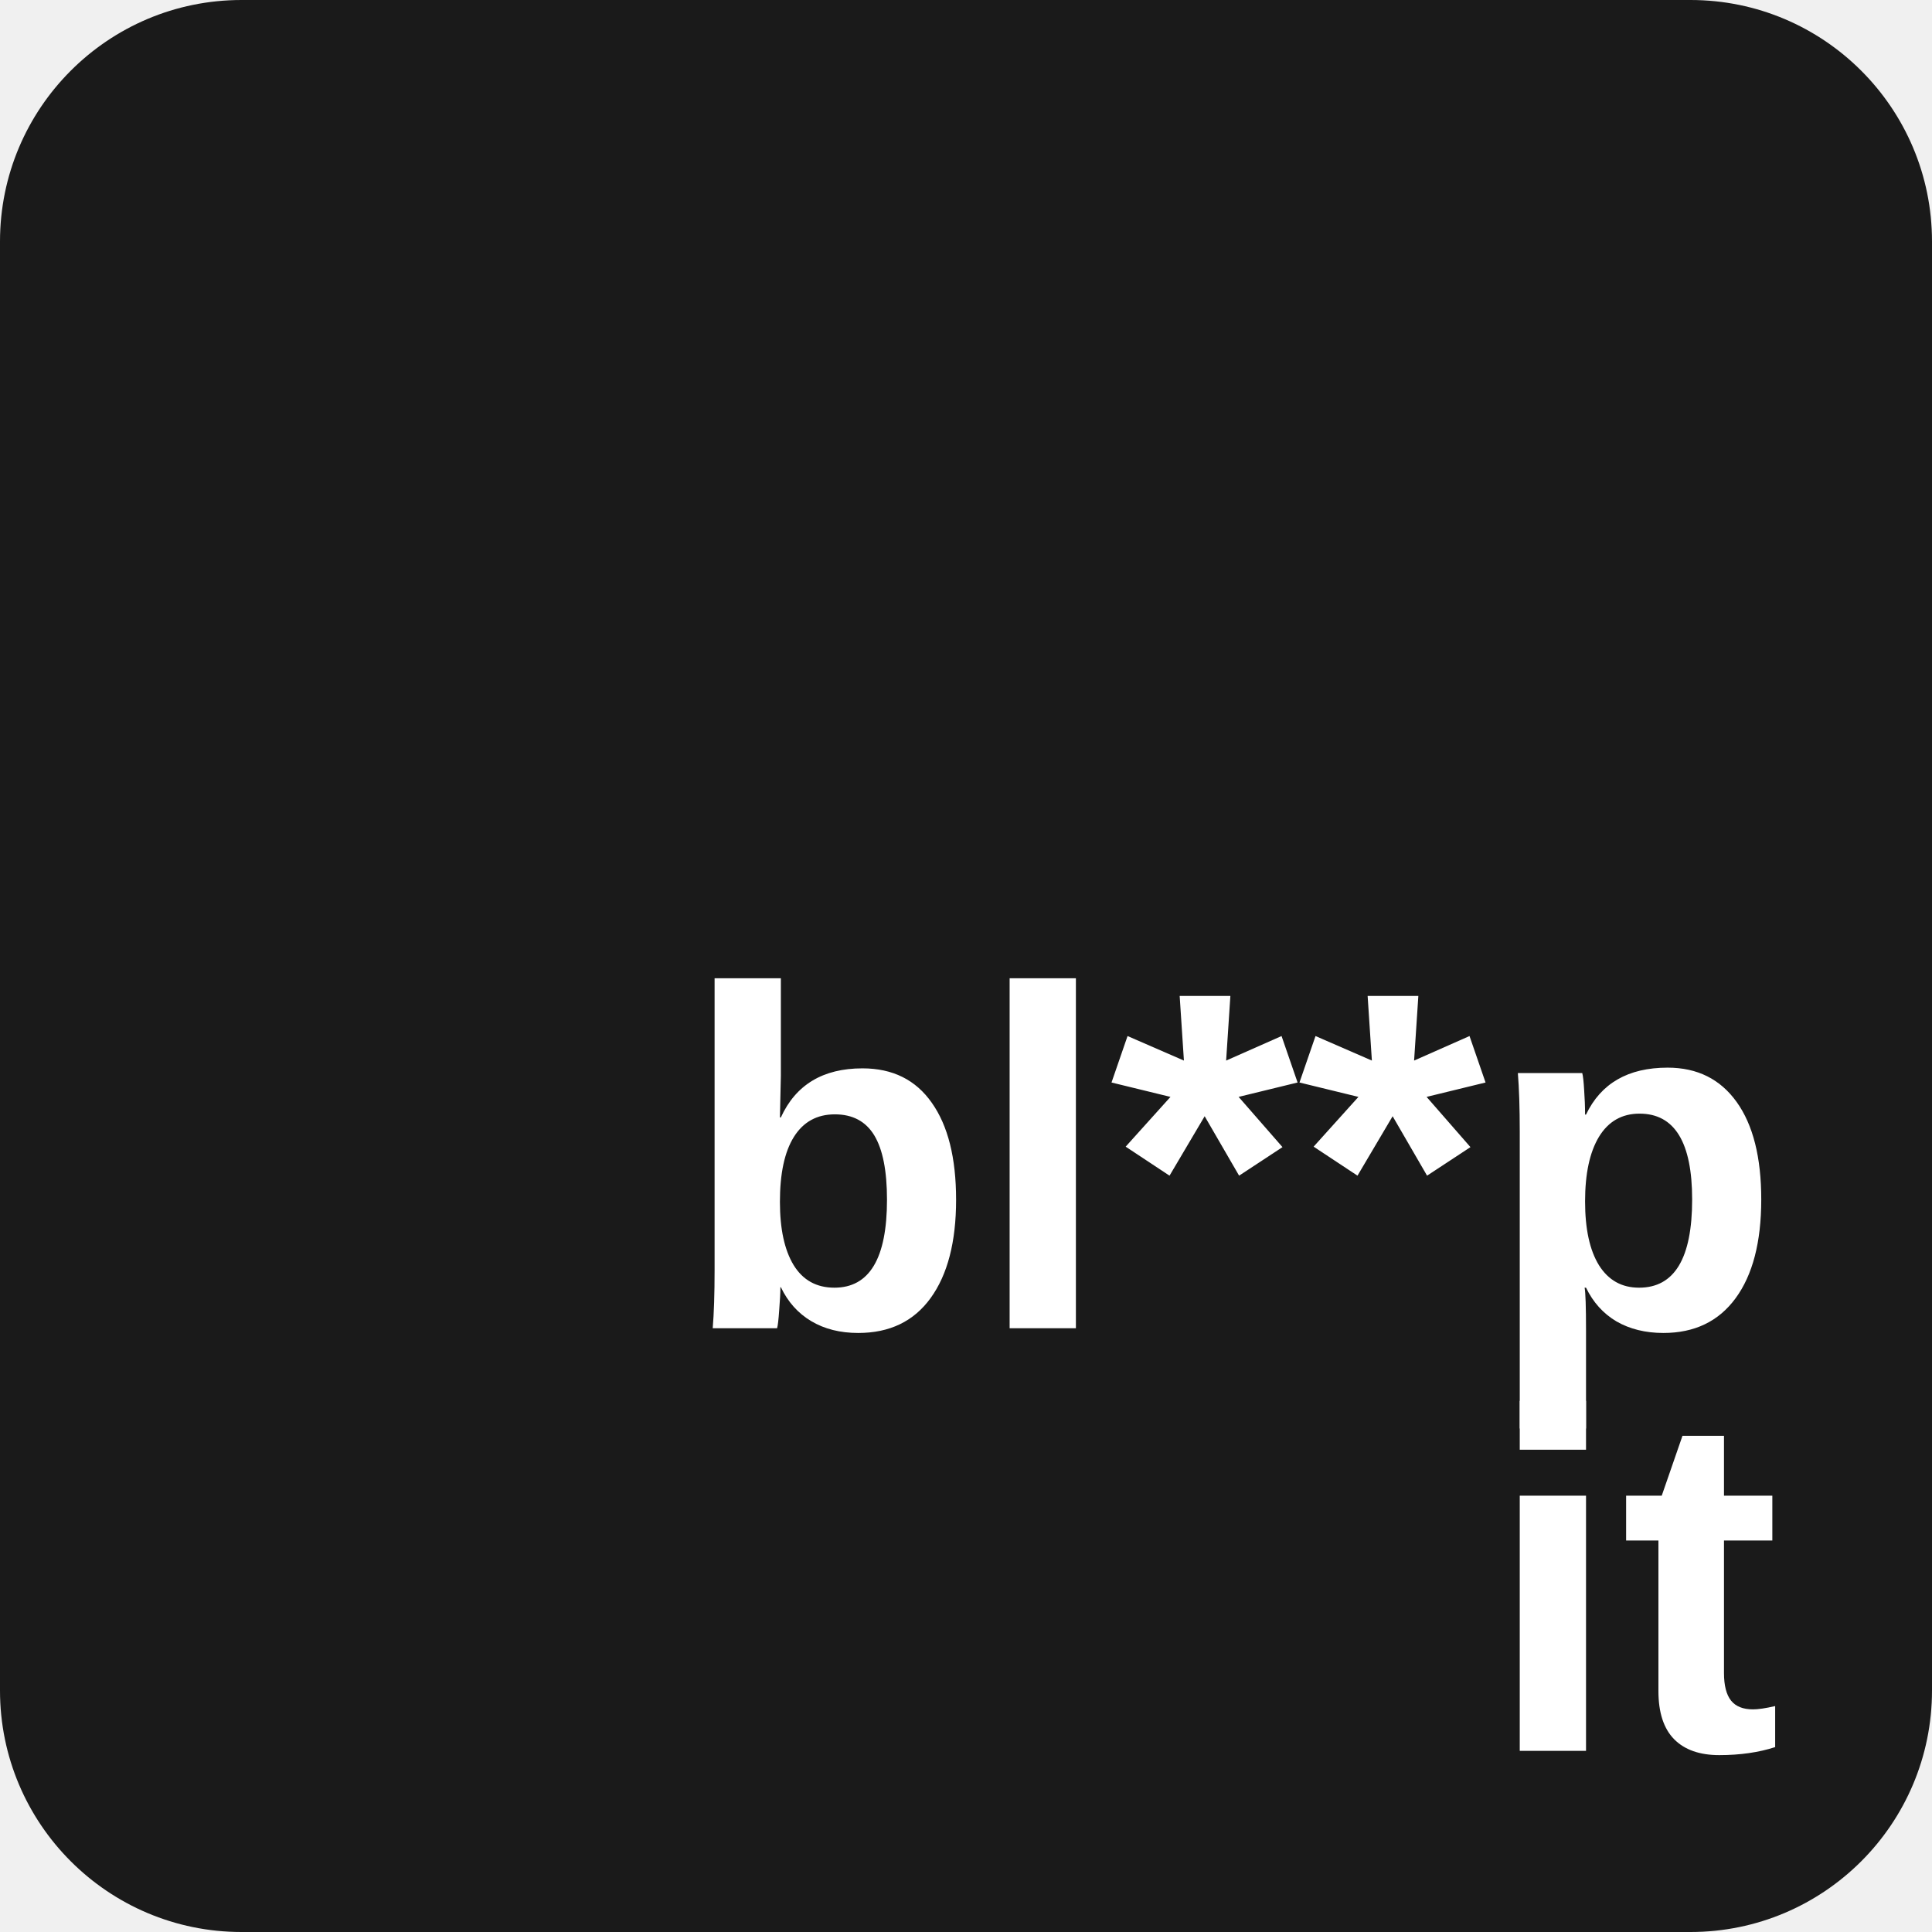
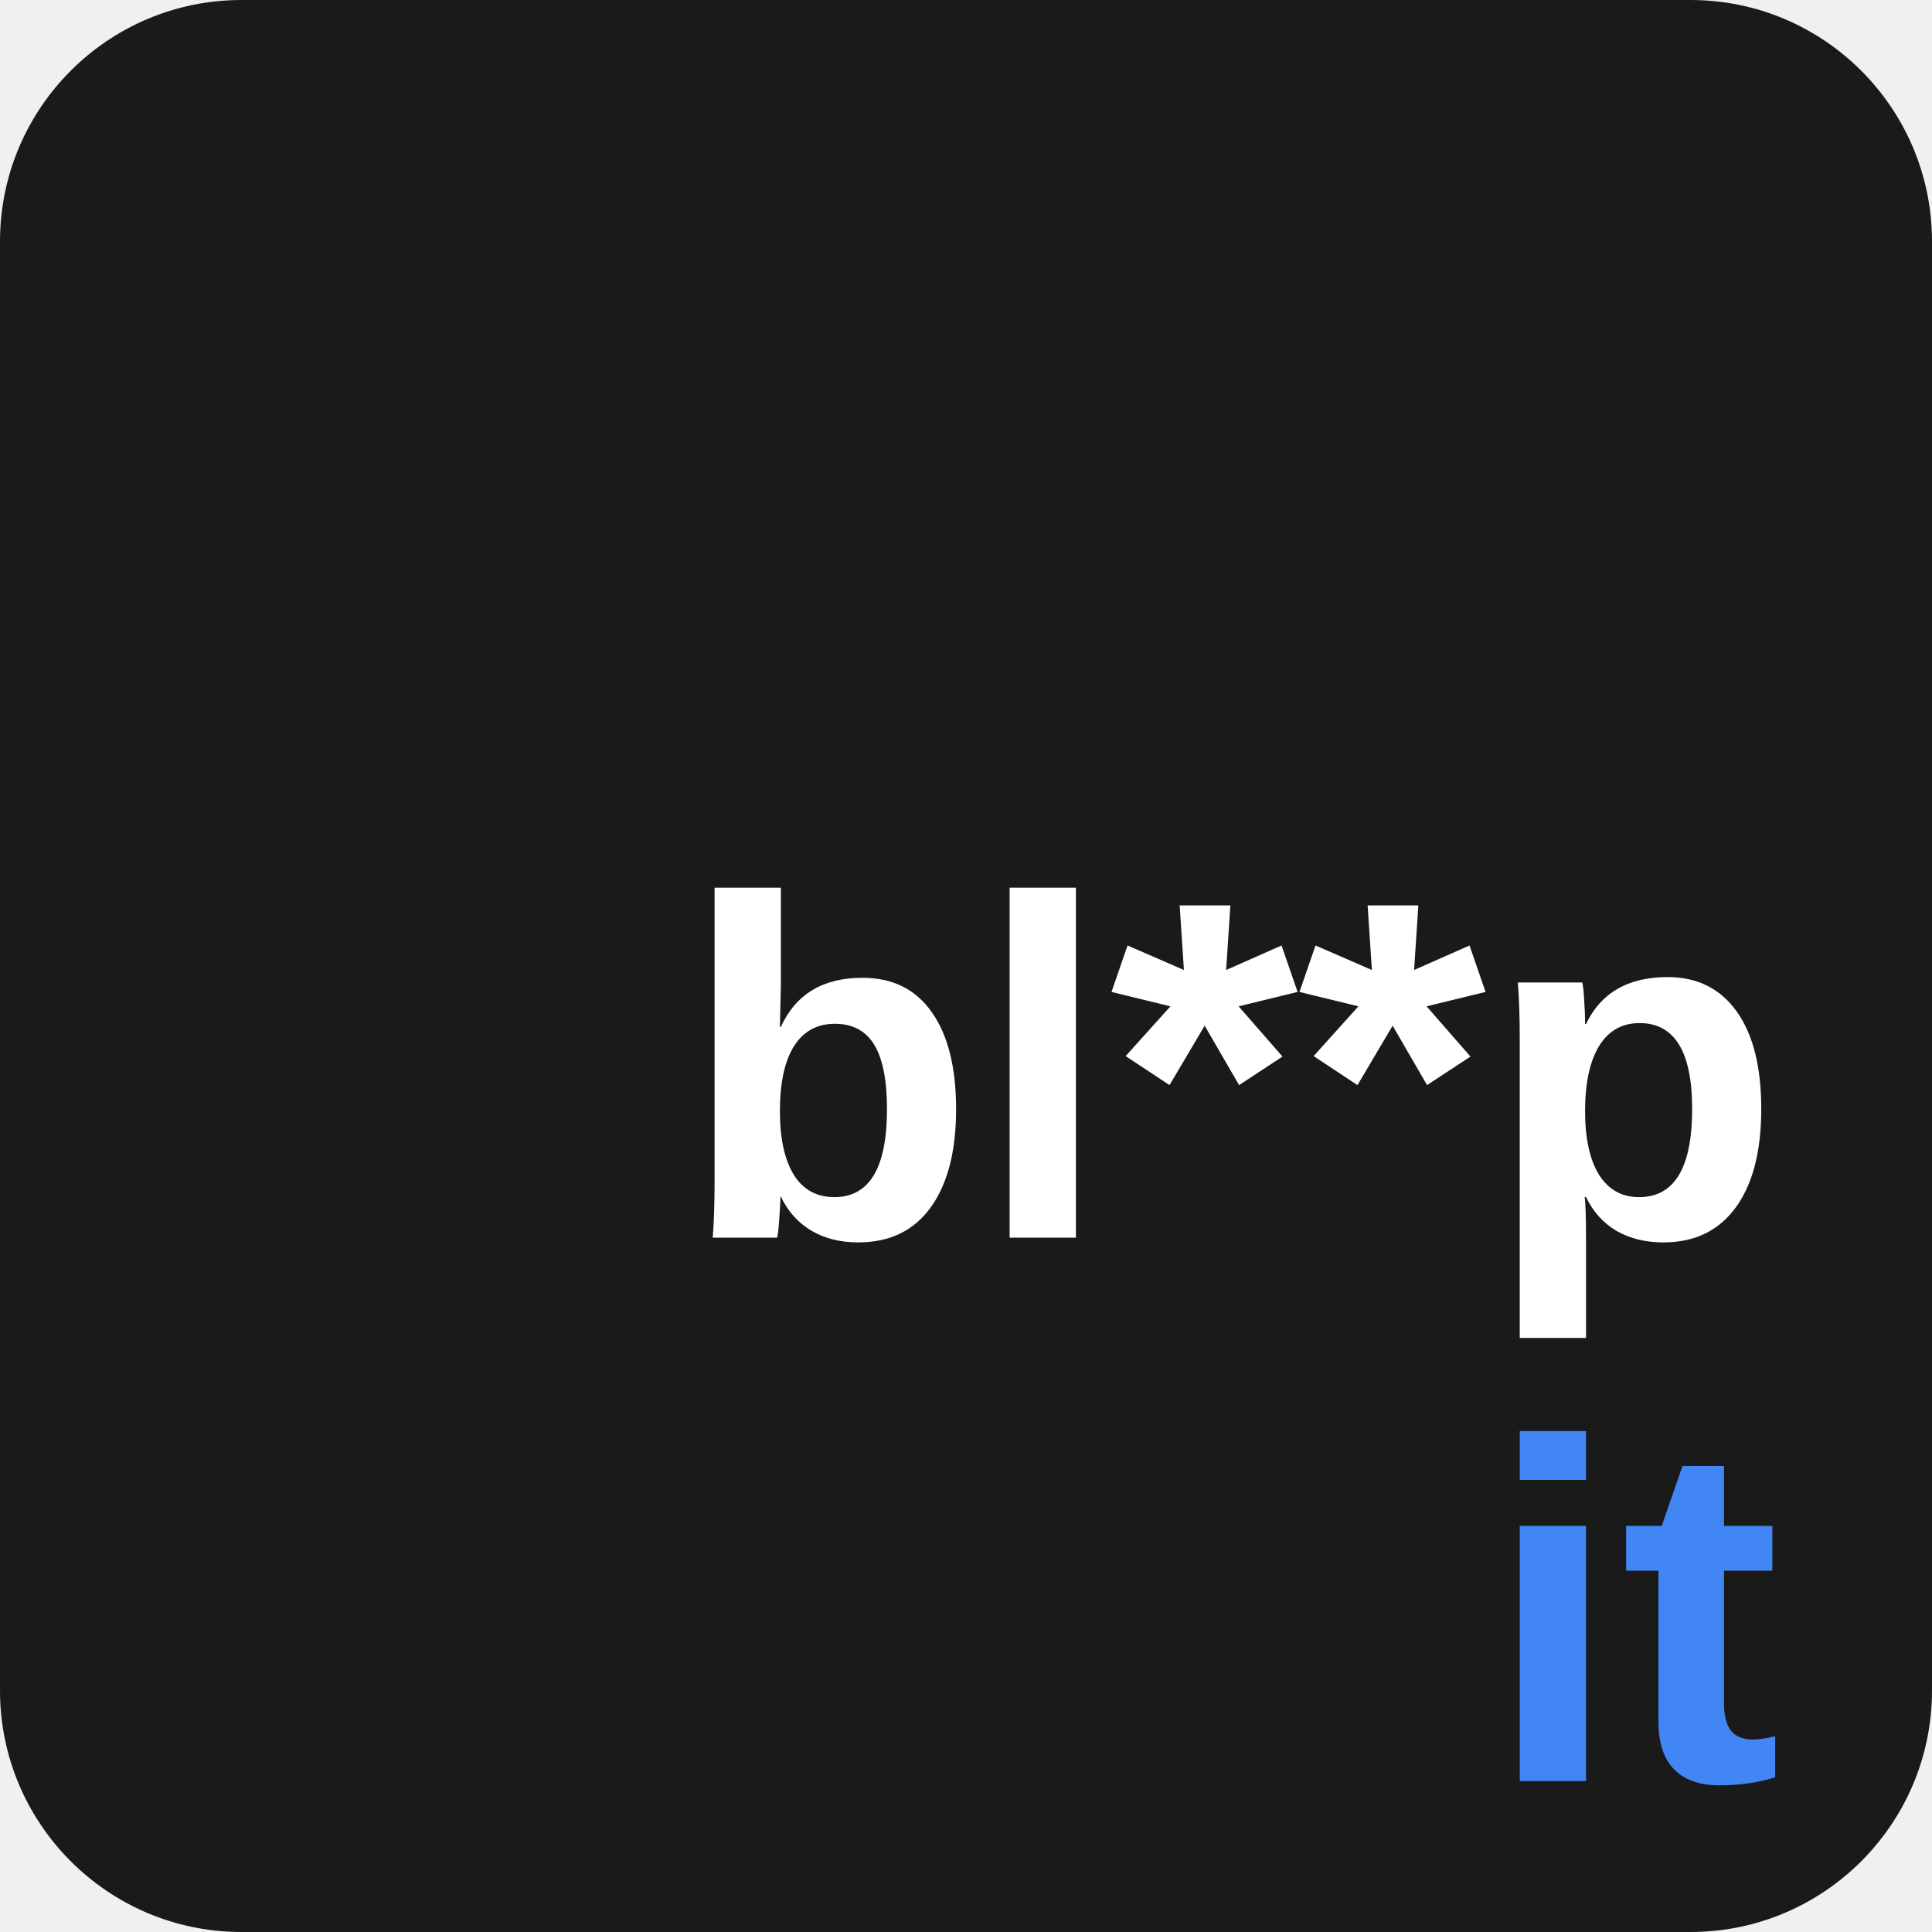
<svg xmlns="http://www.w3.org/2000/svg" viewBox="0 0 128 128" fill="none">
  <rect width="128" height="128" rx="16" fill="#1a1a1a" />
-   <text x="118" y="88" text-anchor="end" font-family="Arial, sans-serif" font-weight="bold" font-size="32" fill="white">bl**p</text>
-   <text x="118" y="116" text-anchor="end" font-family="Arial, sans-serif" font-weight="bold" font-size="32" fill="white">it</text>
+   <text x="118" y="82" text-anchor="end" font-family="Arial, sans-serif" font-weight="bold" font-size="32" fill="white">bl**p</text>
+   <text x="118" y="118" text-anchor="end" font-family="Arial, sans-serif" font-weight="bold" font-size="32" fill="#4285f4">it</text>
</svg>
